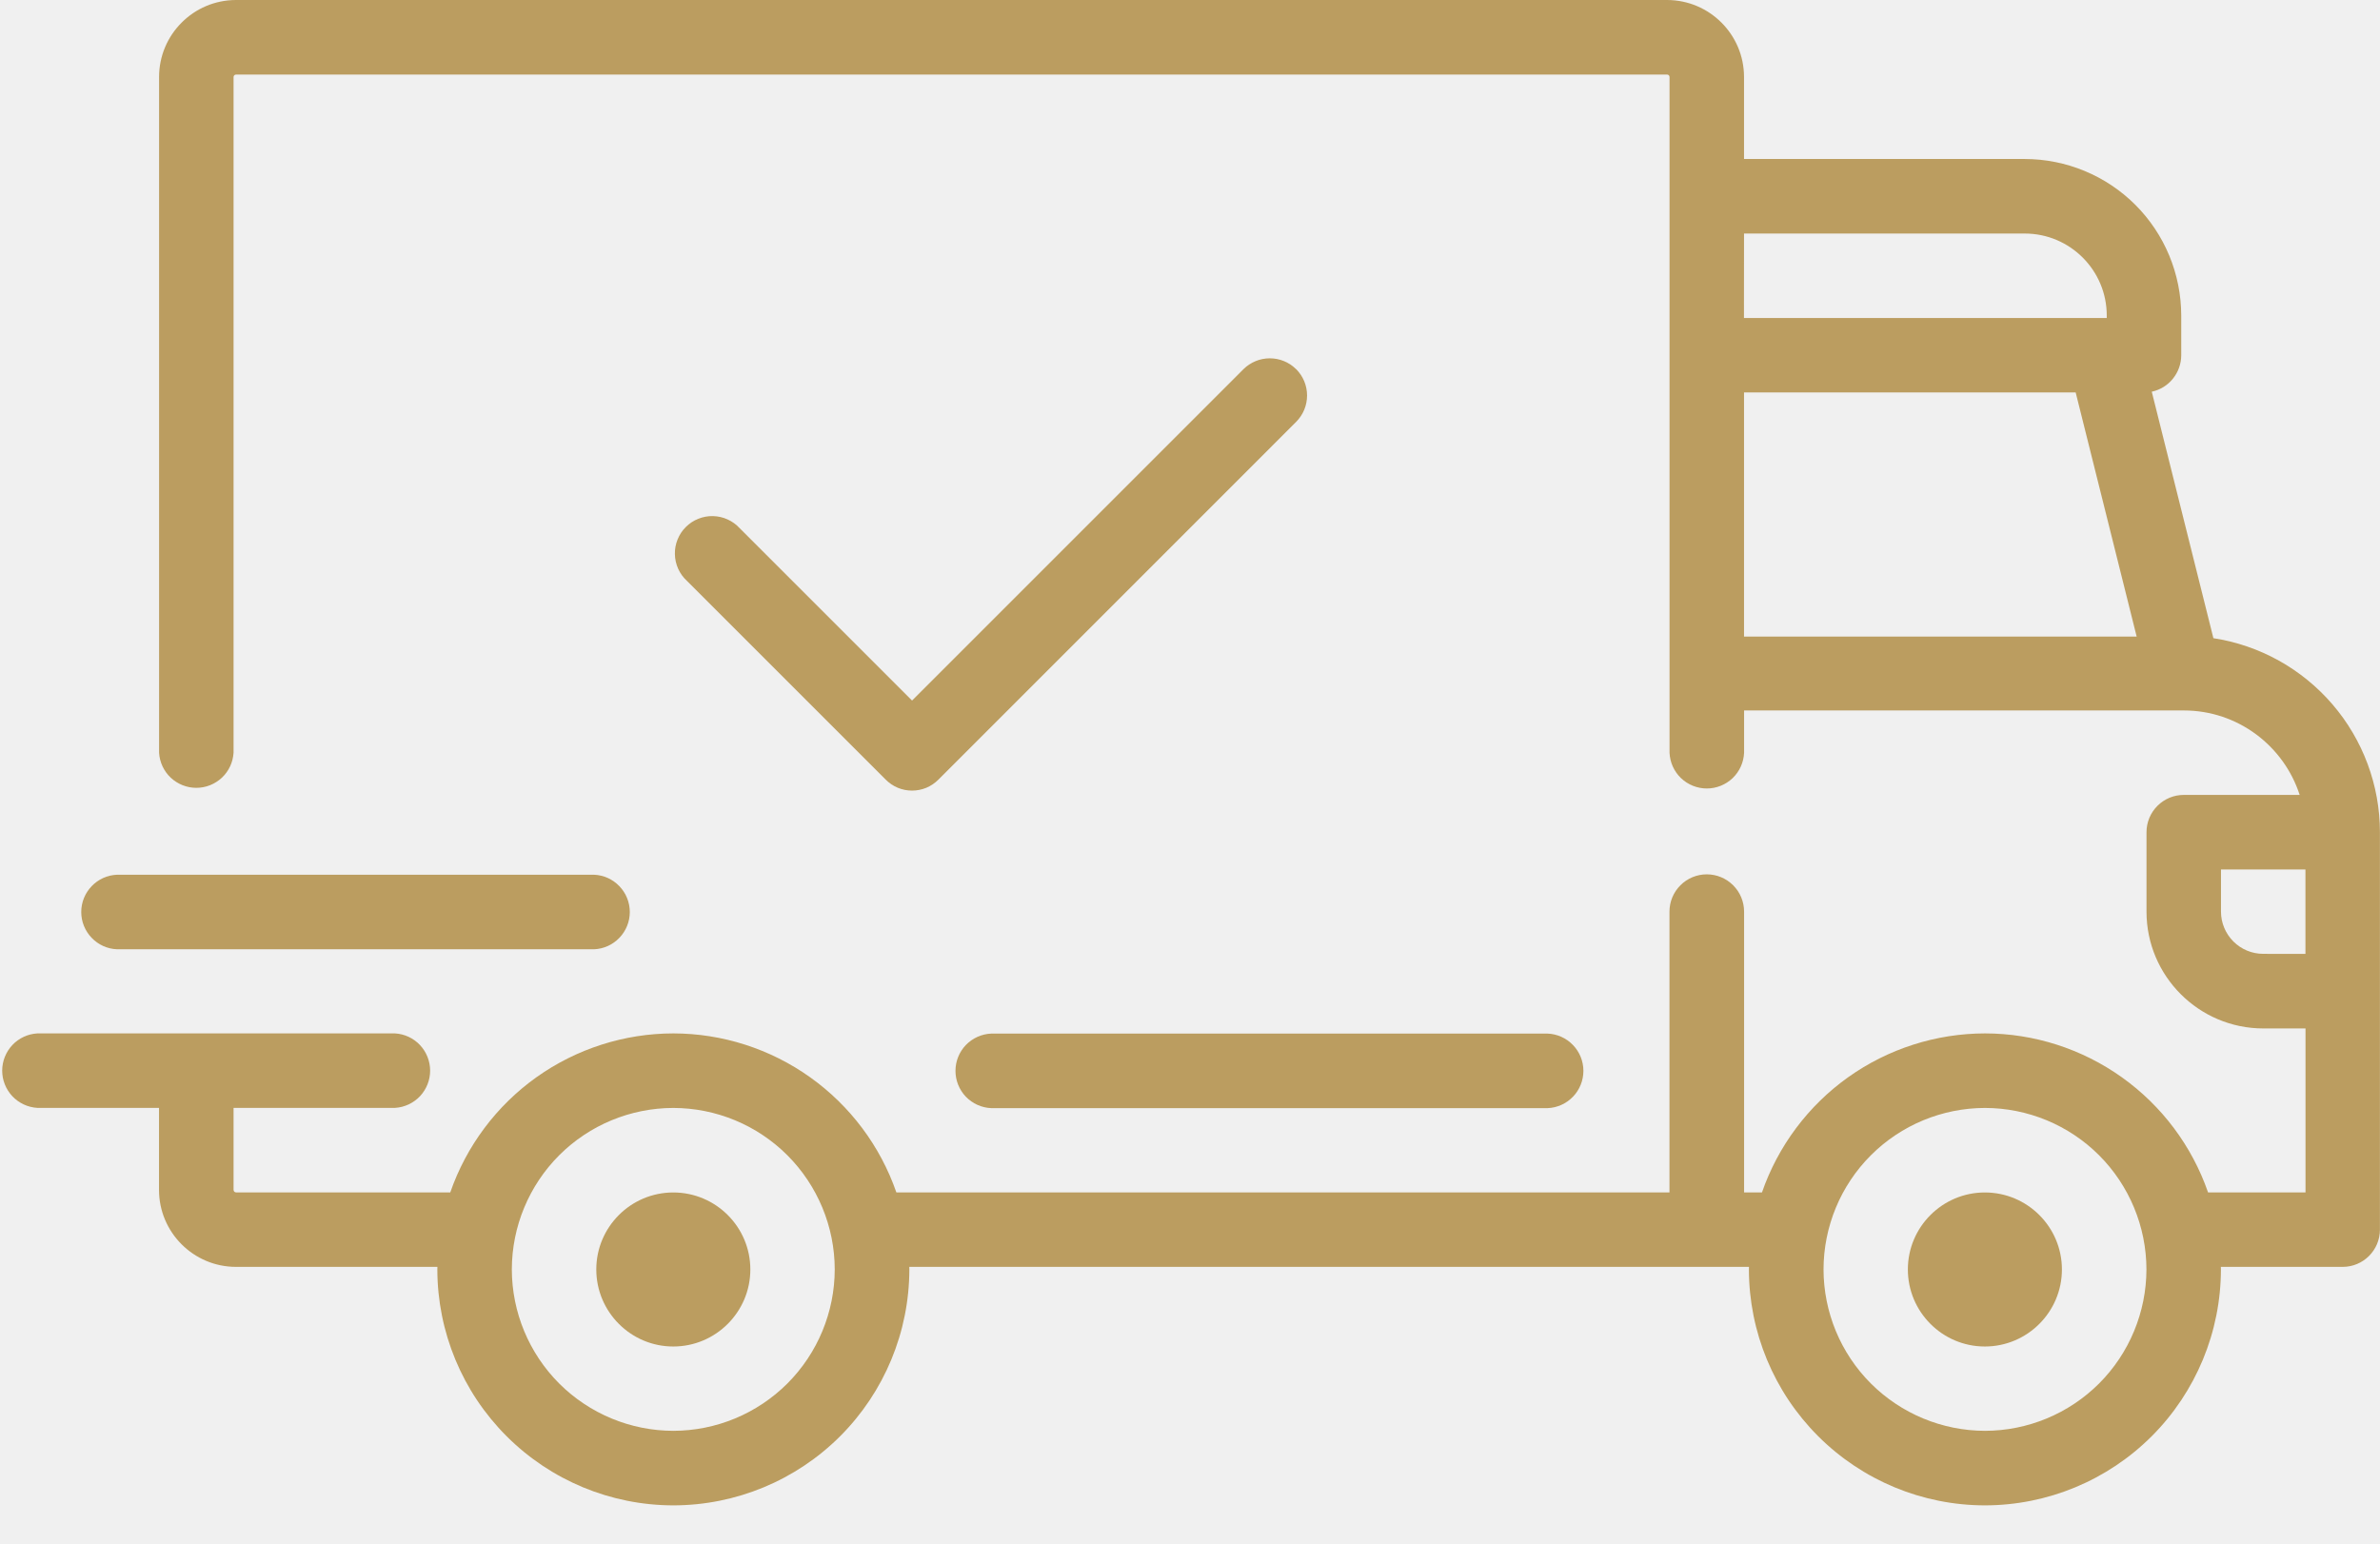
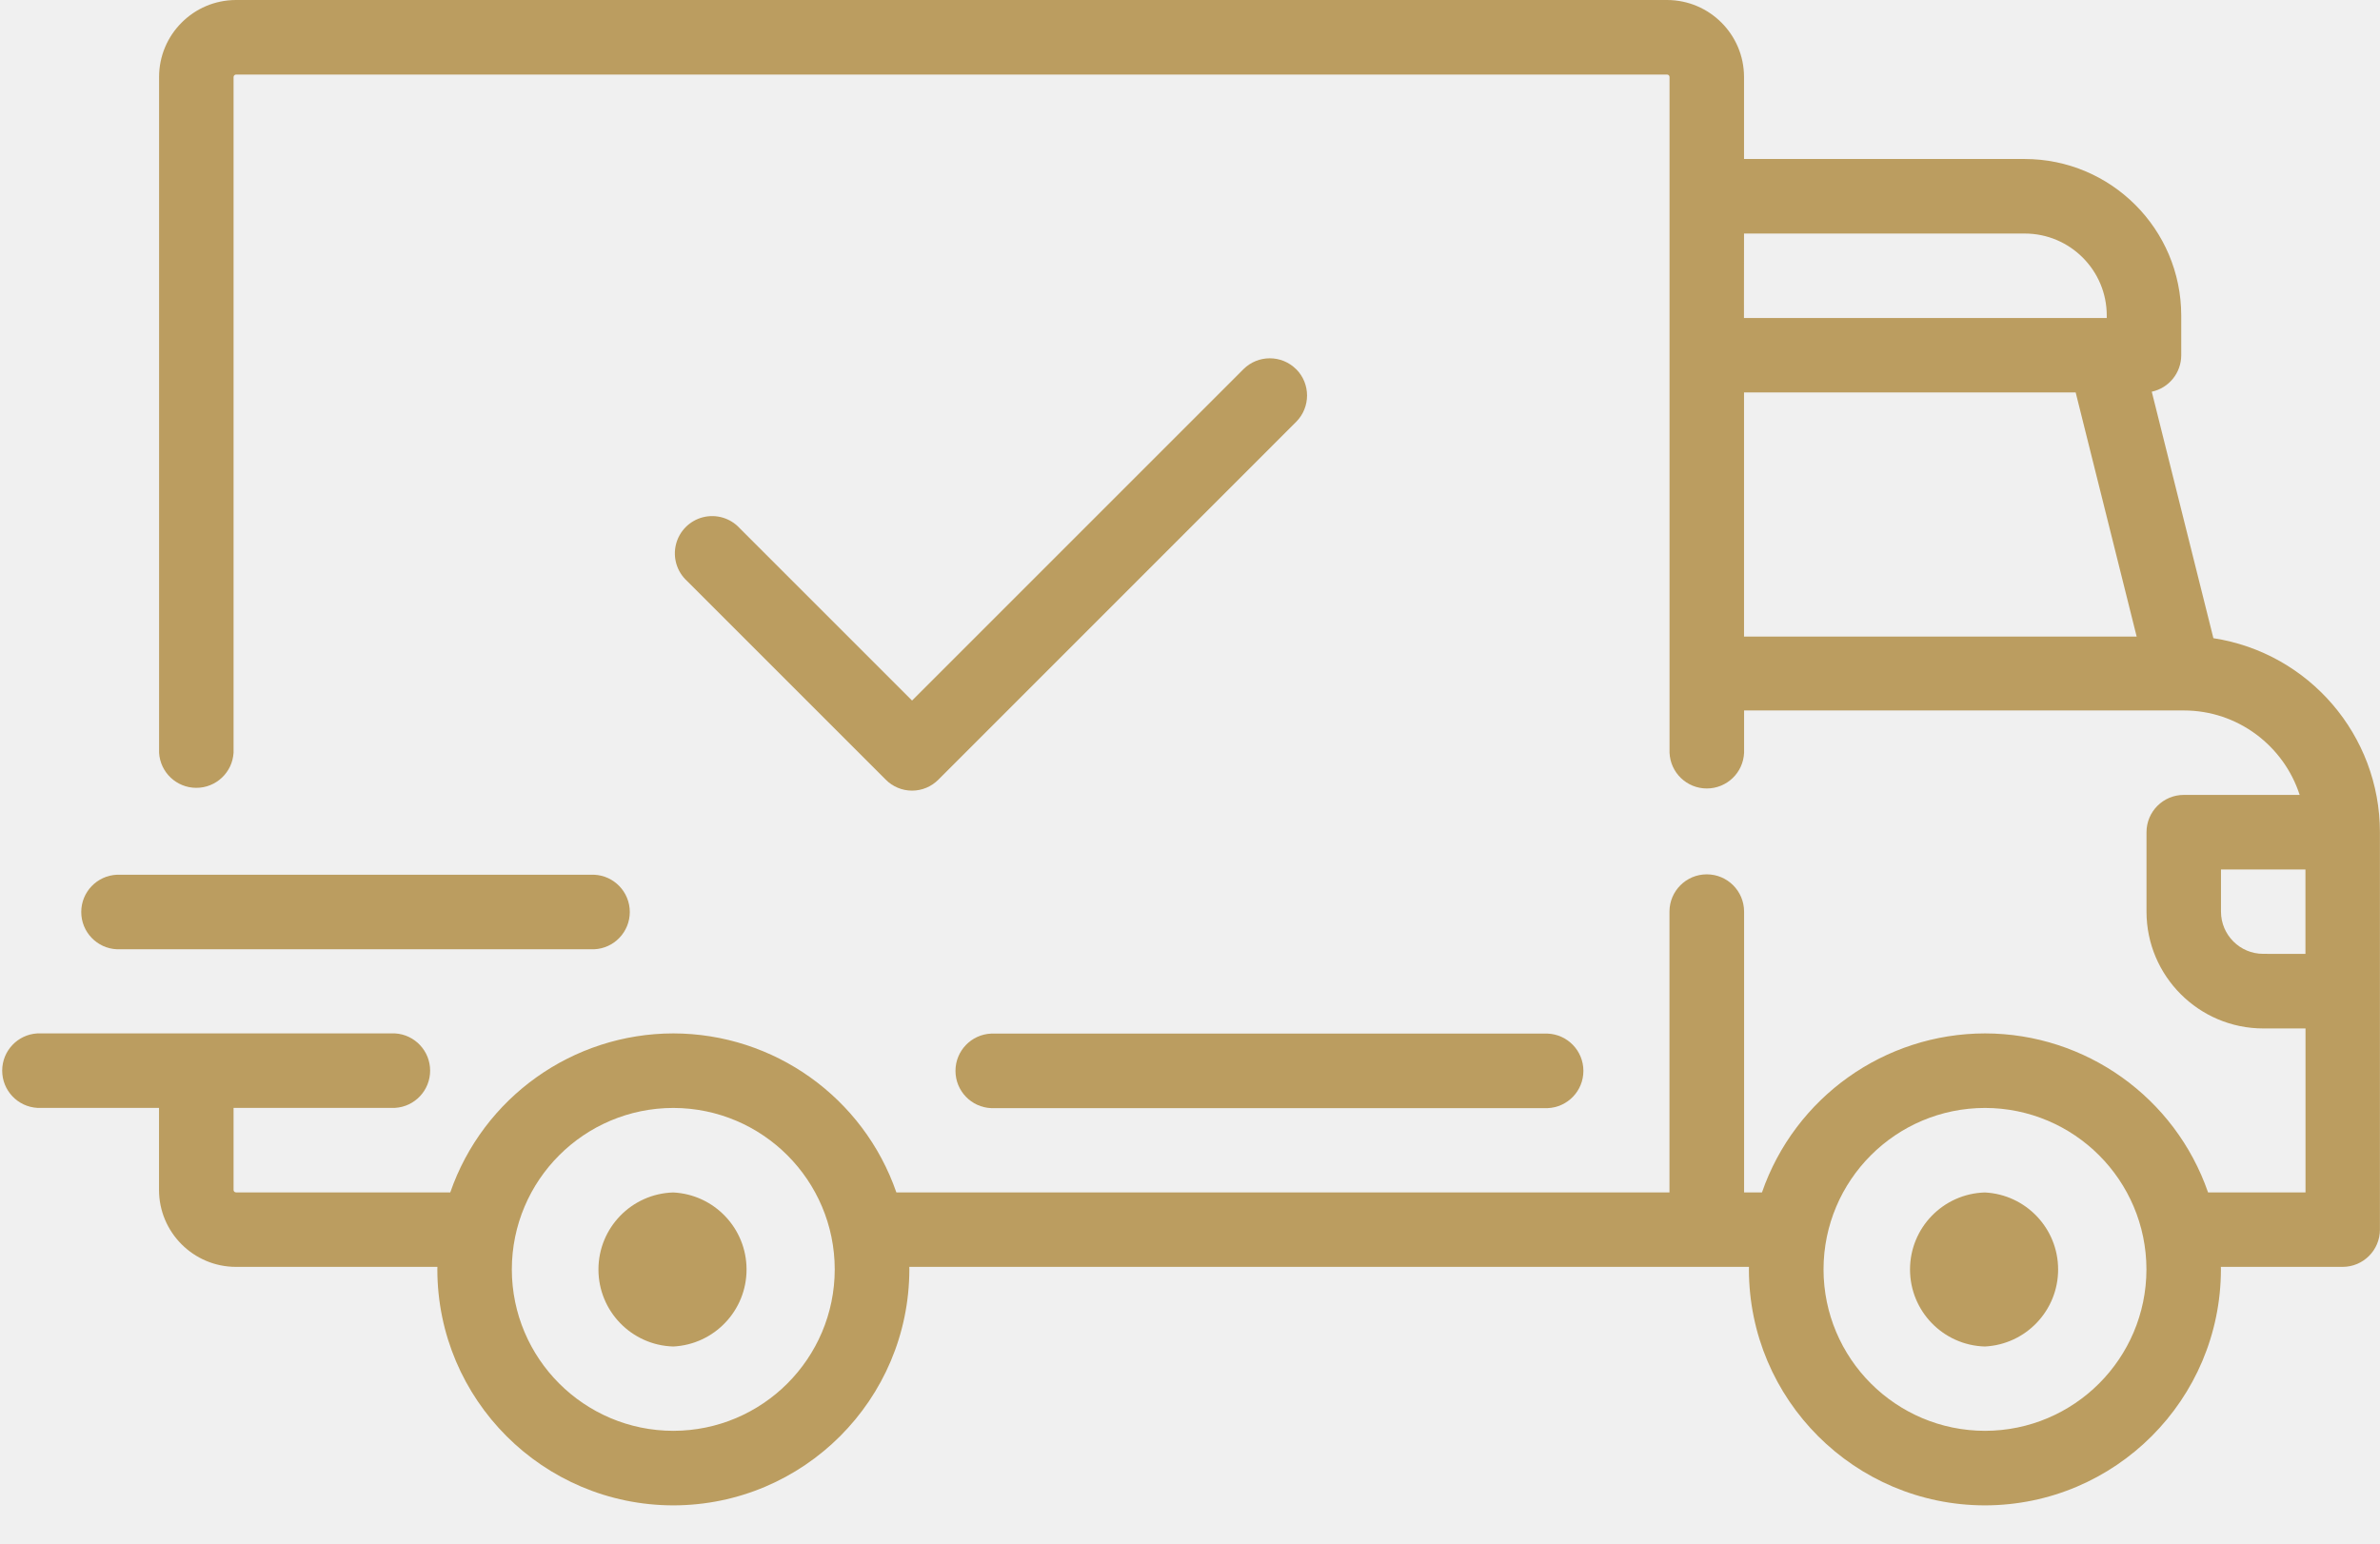
- <svg xmlns="http://www.w3.org/2000/svg" width="37" height="24" viewBox="0 0 37 24" fill="none">
-   <g clip-path="url(#clip0_1_193)">
-     <path d="M35.185 14.83C35.011 14.83 34.844 14.761 34.721 14.638C34.598 14.515 34.528 14.348 34.528 14.174V13.518H35.841V14.831L35.185 14.83ZM30.859 22.246C30.194 22.245 29.556 21.98 29.085 21.51C28.614 21.039 28.35 20.401 28.349 19.736C28.35 19.071 28.614 18.433 29.085 17.962C29.556 17.491 30.194 17.227 30.859 17.226C31.524 17.227 32.162 17.491 32.633 17.962C33.103 18.433 33.368 19.071 33.369 19.736C33.368 20.401 33.103 21.039 32.633 21.51C32.162 21.98 31.524 22.245 30.859 22.246ZM10.467 22.246C9.802 22.245 9.164 21.98 8.693 21.51C8.223 21.039 7.958 20.401 7.957 19.736C7.958 19.071 8.223 18.433 8.693 17.962C9.164 17.491 9.802 17.227 10.467 17.226C11.133 17.227 11.77 17.491 12.241 17.962C12.711 18.433 12.976 19.071 12.977 19.736C12.976 20.401 12.711 21.039 12.241 21.51C11.77 21.98 11.133 22.245 10.467 22.246ZM27.113 9.897V6.102H32.269L33.217 9.897H27.113ZM27.113 3.631H31.477C32.18 3.631 32.752 4.202 32.752 4.905V4.944H27.112L27.113 3.631ZM34.41 9.922L33.452 6.09C33.582 6.062 33.698 5.991 33.781 5.887C33.864 5.784 33.91 5.656 33.91 5.523V4.905C33.909 4.26 33.653 3.642 33.197 3.185C32.74 2.729 32.122 2.473 31.477 2.472H27.113V1.197C27.113 0.537 26.576 0 25.915 0H3.67C3.01 0 2.473 0.537 2.473 1.197V11.703C2.482 11.851 2.546 11.989 2.654 12.091C2.762 12.192 2.904 12.249 3.052 12.249C3.2 12.249 3.342 12.192 3.45 12.091C3.558 11.989 3.622 11.851 3.631 11.703V1.197C3.631 1.176 3.649 1.159 3.671 1.159H25.916C25.938 1.159 25.955 1.176 25.955 1.197V11.703C25.961 11.852 26.025 11.994 26.133 12.098C26.241 12.201 26.385 12.259 26.535 12.259C26.684 12.259 26.828 12.201 26.936 12.098C27.044 11.994 27.108 11.852 27.114 11.703V11.046H33.951C34.791 11.046 35.506 11.599 35.751 12.359H33.95C33.796 12.359 33.649 12.42 33.54 12.529C33.431 12.638 33.37 12.785 33.37 12.939V14.174C33.37 15.175 34.185 15.99 35.186 15.99H35.842V18.539H34.327C34.077 17.818 33.609 17.193 32.988 16.75C32.367 16.307 31.623 16.068 30.86 16.067C30.097 16.068 29.353 16.306 28.731 16.749C28.11 17.192 27.642 17.818 27.392 18.539H27.114V14.174C27.114 14.02 27.053 13.873 26.944 13.764C26.835 13.655 26.688 13.594 26.534 13.594C26.38 13.594 26.233 13.655 26.124 13.764C26.015 13.873 25.954 14.02 25.954 14.174V18.539H13.935C13.685 17.818 13.217 17.193 12.596 16.75C11.975 16.307 11.231 16.068 10.468 16.067C9.705 16.068 8.961 16.306 8.339 16.749C7.718 17.192 7.25 17.818 7 18.539H3.67C3.665 18.539 3.66 18.538 3.655 18.536C3.65 18.534 3.646 18.531 3.642 18.527C3.638 18.523 3.636 18.519 3.634 18.514C3.632 18.509 3.631 18.504 3.631 18.499V17.225H6.141C6.289 17.216 6.427 17.151 6.529 17.044C6.63 16.936 6.687 16.794 6.687 16.646C6.687 16.498 6.63 16.356 6.529 16.248C6.427 16.14 6.289 16.076 6.141 16.067H0.58C0.432 16.076 0.294 16.14 0.192 16.248C0.091 16.356 0.034 16.498 0.034 16.646C0.034 16.794 0.091 16.936 0.192 17.044C0.294 17.151 0.432 17.216 0.58 17.225H2.472V18.5C2.472 19.16 3.009 19.697 3.669 19.697H6.8L6.799 19.736C6.8 20.709 7.187 21.641 7.875 22.329C8.563 23.017 9.495 23.404 10.468 23.405C11.441 23.404 12.374 23.017 13.062 22.329C13.749 21.641 14.136 20.708 14.137 19.735L14.136 19.697H27.19L27.189 19.736C27.19 20.709 27.577 21.641 28.265 22.329C28.953 23.017 29.885 23.404 30.858 23.405C31.831 23.404 32.764 23.017 33.452 22.329C34.139 21.641 34.526 20.708 34.527 19.735L34.526 19.697H36.42C36.74 19.697 36.999 19.437 36.999 19.117V12.938C36.998 12.209 36.736 11.504 36.261 10.951C35.786 10.398 35.13 10.033 34.409 9.922H34.41Z" fill="#BB9D60" />
-     <path d="M10.467 18.54C9.807 18.54 9.27 19.077 9.27 19.737C9.27 20.397 9.807 20.935 10.467 20.935C11.127 20.935 11.665 20.398 11.665 19.737C11.665 19.077 11.128 18.54 10.467 18.54Z" fill="#BB9D60" />
-     <path d="M30.857 18.54C30.197 18.54 29.66 19.077 29.66 19.737C29.66 20.397 30.197 20.935 30.857 20.935C31.517 20.935 32.055 20.398 32.055 19.737C32.055 19.077 31.518 18.54 30.857 18.54Z" fill="#BB9D60" />
-     <path d="M24.06 16.07H15.41C15.261 16.076 15.119 16.14 15.015 16.248C14.912 16.356 14.854 16.5 14.854 16.649C14.854 16.799 14.912 16.943 15.015 17.051C15.119 17.159 15.261 17.223 15.41 17.229H24.06C24.209 17.223 24.351 17.159 24.454 17.051C24.558 16.943 24.616 16.799 24.616 16.649C24.616 16.5 24.558 16.356 24.454 16.248C24.351 16.14 24.209 16.076 24.06 16.07Z" fill="#BB9D60" />
-     <path d="M9.235 13.6H1.819C1.669 13.606 1.528 13.67 1.425 13.778C1.321 13.886 1.263 14.03 1.263 14.18C1.263 14.329 1.321 14.473 1.425 14.581C1.528 14.689 1.669 14.753 1.819 14.759H9.235C9.385 14.753 9.526 14.689 9.629 14.581C9.733 14.473 9.791 14.329 9.791 14.18C9.791 14.03 9.733 13.886 9.629 13.778C9.526 13.67 9.385 13.606 9.235 13.6Z" fill="#BB9D60" />
-     <path d="M20.15 5.74C20.041 5.632 19.894 5.571 19.741 5.571C19.587 5.571 19.44 5.632 19.331 5.74L14.179 10.892L11.499 8.212C11.446 8.154 11.382 8.108 11.311 8.076C11.24 8.043 11.162 8.026 11.084 8.024C11.006 8.022 10.928 8.037 10.856 8.066C10.783 8.095 10.717 8.138 10.662 8.194C10.606 8.249 10.563 8.315 10.534 8.387C10.504 8.46 10.49 8.538 10.492 8.616C10.493 8.694 10.511 8.771 10.543 8.843C10.575 8.914 10.621 8.978 10.679 9.031L13.769 12.121C13.823 12.175 13.886 12.218 13.957 12.248C14.027 12.277 14.103 12.292 14.179 12.292C14.255 12.292 14.331 12.277 14.401 12.248C14.472 12.218 14.535 12.175 14.589 12.121L20.15 6.559C20.259 6.45 20.32 6.303 20.32 6.149C20.32 5.995 20.259 5.848 20.15 5.739V5.74Z" fill="#BB9D60" />
+ <svg xmlns="http://www.w3.org/2000/svg" width="37" height="24" fill="none">
+   <g clip-path="url(#clip0_1_193)" fill="#BB9D60">
+     <path d="M35.185 14.83a.657.657 0 01-.657-.656v-.656h1.313v1.313l-.656-.001zm-4.326 7.416a2.513 2.513 0 01-2.51-2.51 2.513 2.513 0 012.51-2.51 2.513 2.513 0 012.51 2.51 2.513 2.513 0 01-2.51 2.51zm-20.392 0a2.513 2.513 0 01-2.51-2.51 2.513 2.513 0 012.51-2.51 2.513 2.513 0 012.51 2.51 2.513 2.513 0 01-2.51 2.51zM27.113 9.897V6.102h5.156l.948 3.795h-6.104zm0-6.266h4.364c.703 0 1.275.571 1.275 1.274v.039h-5.64l.001-1.313zm7.297 6.291l-.958-3.832a.58.58 0 00.458-.567v-.618a2.436 2.436 0 00-2.433-2.433h-4.364V1.197c0-.66-.537-1.197-1.198-1.197H3.67c-.66 0-1.197.537-1.197 1.197v10.506a.58.58 0 001.158 0V1.197a.04.04 0 01.04-.038h22.245c.022 0 .039.017.039.038v10.506a.58.58 0 001.159 0v-.657h6.837c.84 0 1.555.553 1.8 1.313H33.95a.58.58 0 00-.58.58v1.235c0 1.001.815 1.816 1.816 1.816h.656v2.549h-1.515a3.675 3.675 0 00-3.467-2.472 3.675 3.675 0 00-3.468 2.472h-.278v-4.365a.58.58 0 10-1.16 0v4.365H13.935a3.675 3.675 0 00-3.467-2.472A3.675 3.675 0 007 18.539H3.67a.038.038 0 01-.015-.003.038.038 0 01-.024-.037v-1.274h2.51a.58.58 0 000-1.158H.58a.58.58 0 000 1.158h1.892V18.5c0 .66.537 1.197 1.197 1.197H6.8l-.001.039a3.673 3.673 0 003.669 3.669 3.674 3.674 0 003.669-3.67l-.001-.038H27.19l-.001.039a3.673 3.673 0 003.669 3.669 3.674 3.674 0 003.669-3.67l-.001-.038h1.894a.58.58 0 00.579-.58v-6.179a3.056 3.056 0 00-2.59-3.016h.001z" />
+     <path d="M10.467 18.54a1.198 1.198 0 000 2.395 1.199 1.199 0 000-2.395zm20.39 0a1.198 1.198 0 000 2.395 1.199 1.199 0 000-2.395zm-6.797-2.47h-8.65a.58.58 0 000 1.159h8.65a.58.58 0 000-1.159zM9.235 13.6H1.819a.58.58 0 000 1.159h7.416a.58.58 0 000-1.159zM20.15 5.74a.58.58 0 00-.819 0l-5.152 5.152-2.68-2.68a.58.58 0 10-.82.819l3.09 3.09a.576.576 0 00.82 0l5.561-5.562a.58.58 0 000-.82v.001z" />
  </g>
  <defs>
    <clipPath id="clip0_1_193">
-       <rect width="37" height="24" fill="white" />
+       <path fill="#fff" d="M0 0h37v24H0z" />
    </clipPath>
  </defs>
</svg>
